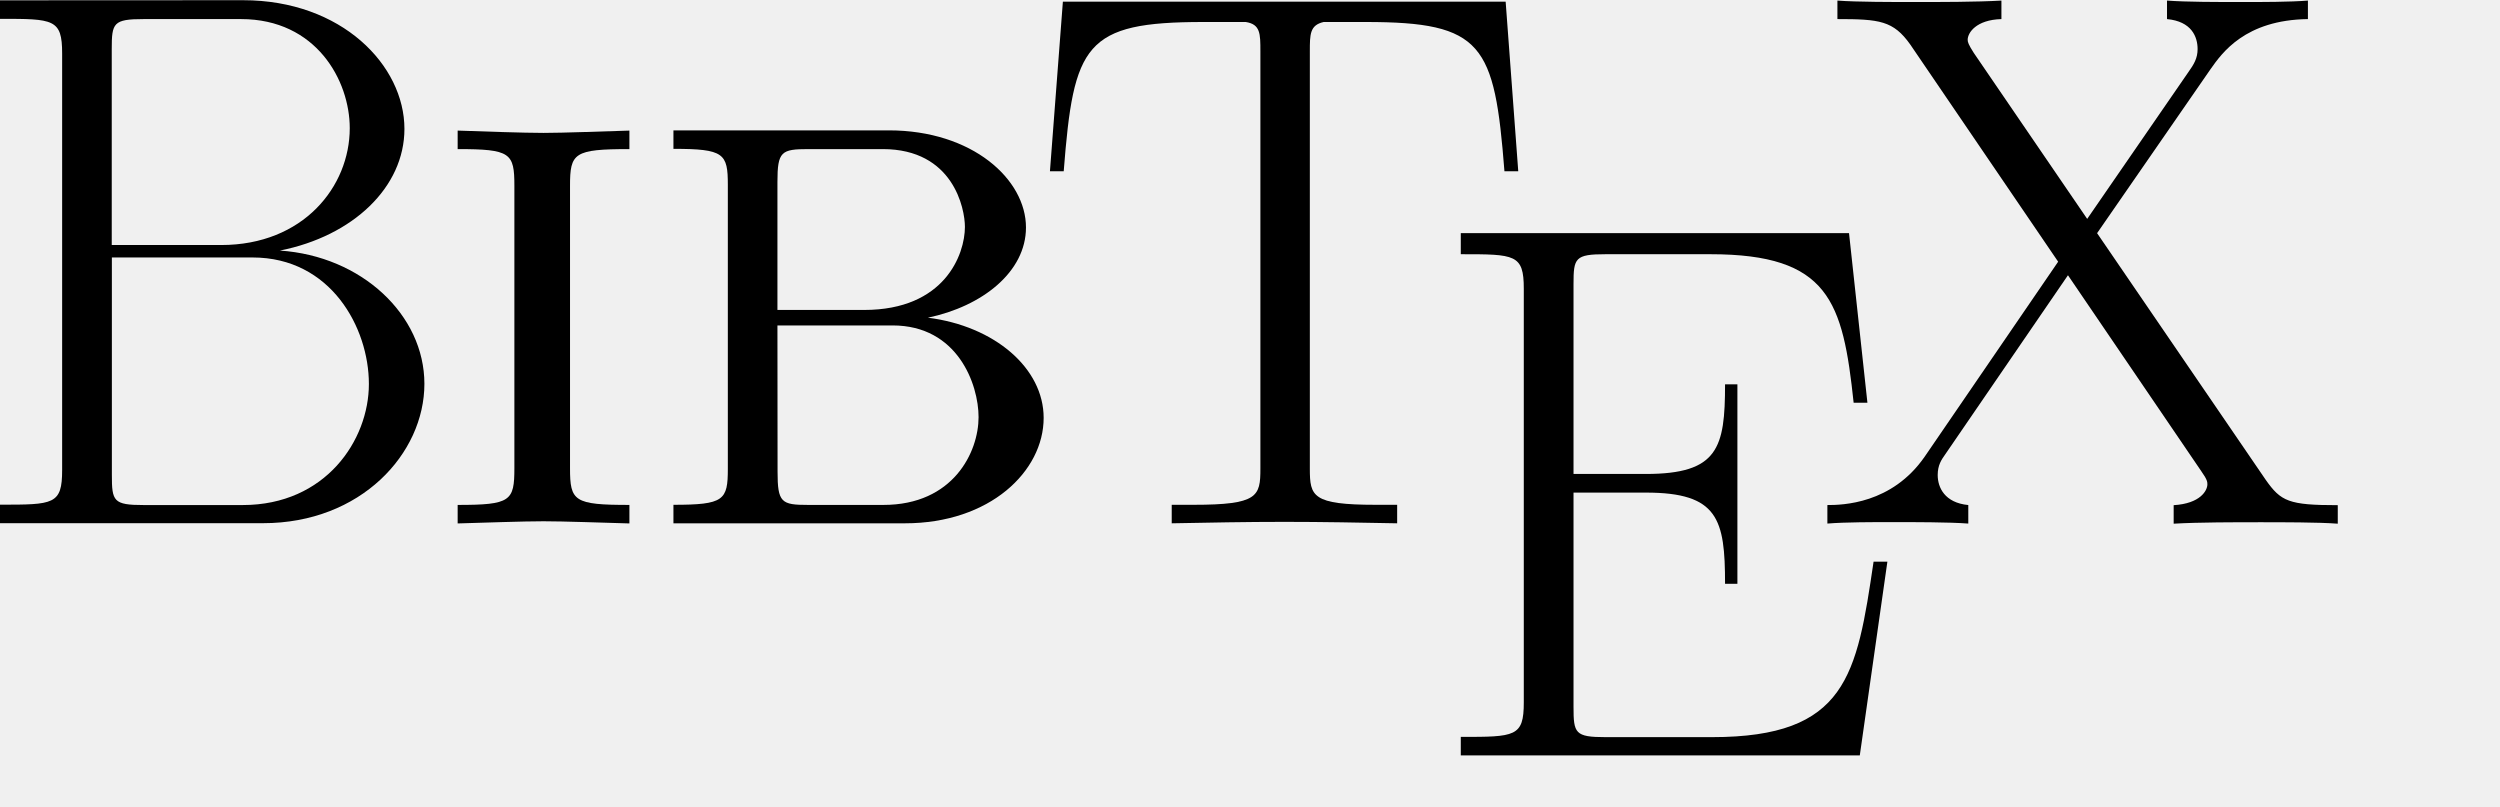
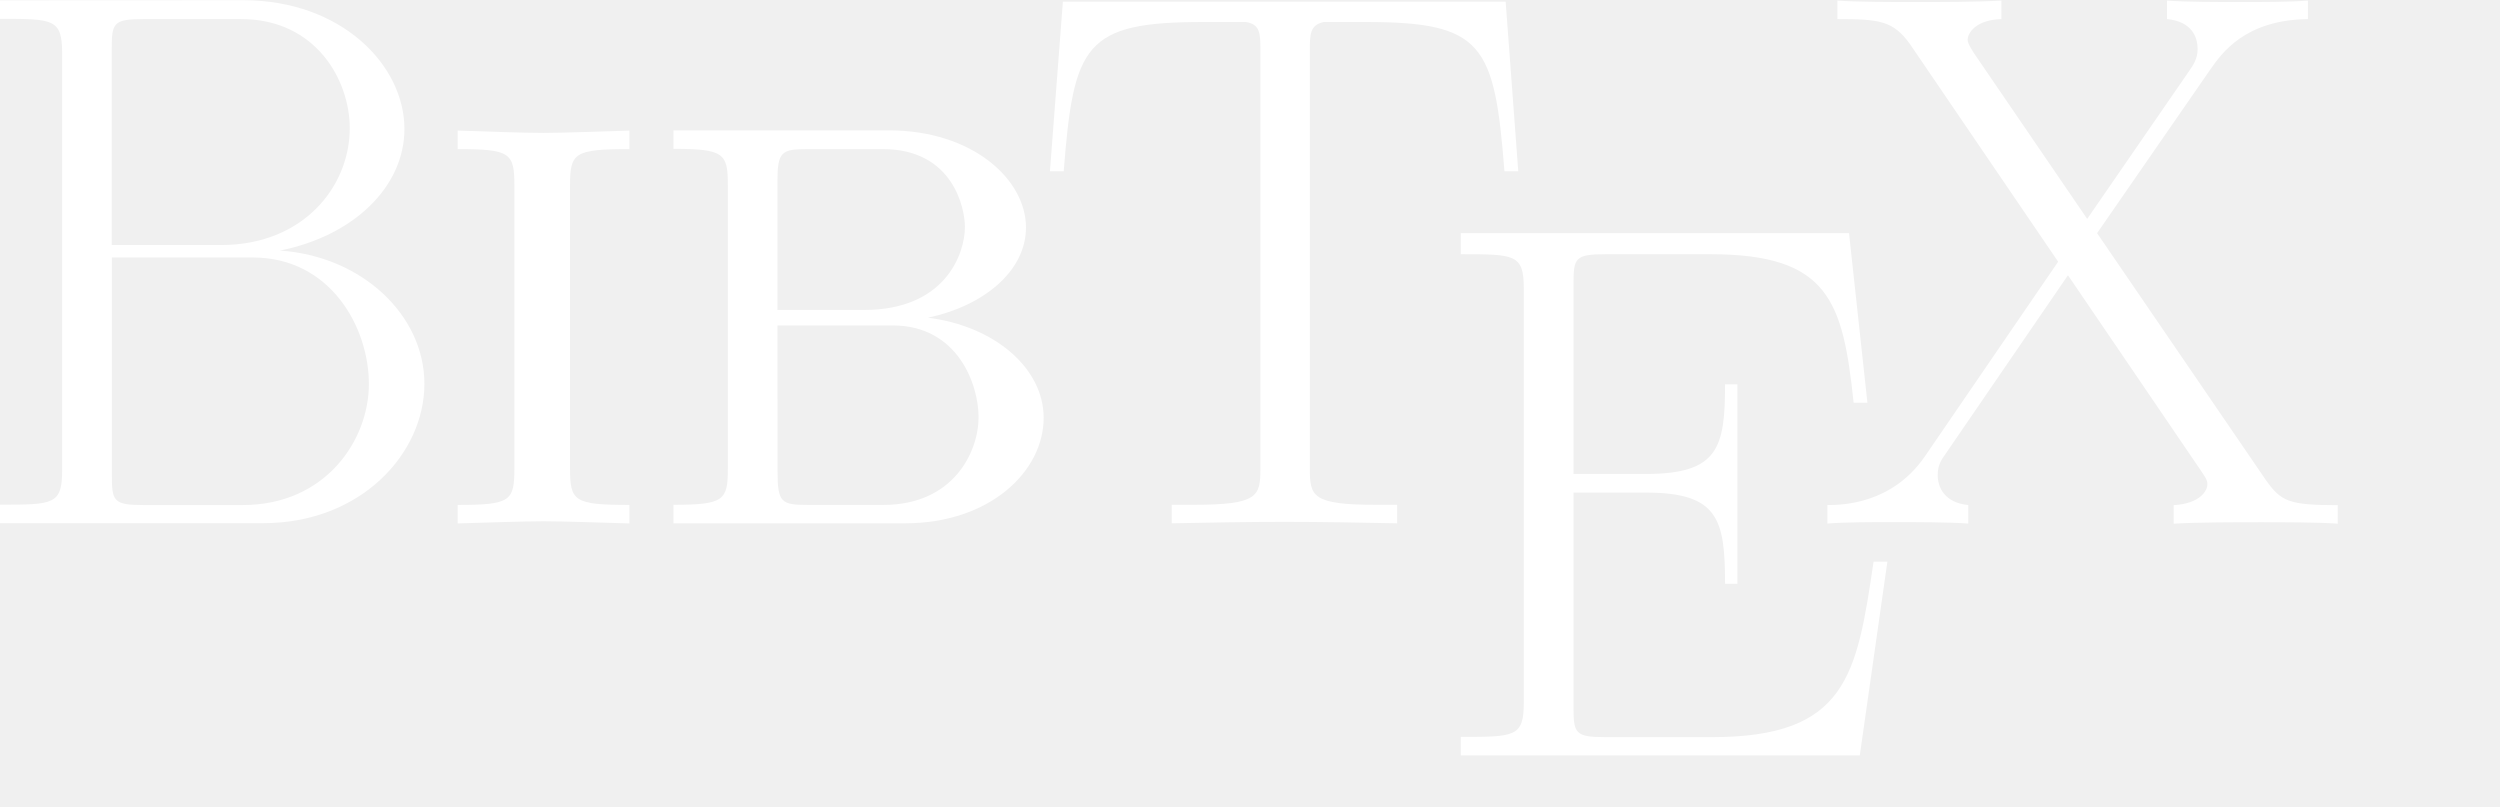
<svg xmlns="http://www.w3.org/2000/svg" width="30cm" height="274.35pt" version="1.0">
  <g id="g12" transform="matrix(14.04287,0,0,14.04287,0,9.131875e-2)">
-     <path style="fill:#000000;stroke:none" d="M 0,0.004 L 0,0.602 C 1.73,0.602 2.007,0.602 2.007,1.719 L 2.007,15.176 C 2.007,16.293 1.734,16.293 0,16.293 L 0,16.891 L 8.496,16.891 C 11.656,16.891 13.707,14.641 13.707,12.391 C 13.707,10.164 11.679,8.262 9.039,8.086 C 11.406,7.618 13.062,6.036 13.062,4.157 C 13.062,2.106 11.039,0 7.851,0 L 0,0.004 z M 3.609,7.907 L 3.609,1.579 C 3.609,0.735 3.656,0.61 4.64,0.61 L 7.785,0.61 C 10.214,0.61 11.296,2.594 11.296,4.133 C 11.296,6.02 9.796,7.907 7.144,7.907 L 3.609,7.907 z M 4.64,16.305 C 3.66,16.305 3.613,16.18 3.613,15.336 L 3.613,8.309 L 8.156,8.309 C 10.683,8.309 11.914,10.575 11.914,12.395 C 11.914,14.211 10.515,16.305 7.839,16.305" id="path14" />
-     <path style="fill:#000000;stroke:none" d="M 18.41,5.997 C 18.41,4.934 18.535,4.809 20.328,4.809 L 20.328,4.211 C 19.488,4.235 18.199,4.286 17.554,4.286 C 16.91,4.286 15.621,4.239 14.781,4.211 L 14.781,4.809 C 16.492,4.809 16.613,4.934 16.613,5.997 L 16.613,15.114 C 16.613,16.176 16.496,16.301 14.781,16.301 L 14.781,16.899 C 15.621,16.875 16.91,16.829 17.554,16.829 C 18.199,16.829 19.484,16.875 20.328,16.899 L 20.328,16.301 C 18.535,16.301 18.41,16.18 18.41,15.114" id="path16" />
-     <path style="fill:#000000;stroke:none" d="M 21.75,4.204 L 21.75,4.801 C 23.386,4.801 23.507,4.95 23.507,5.965 L 23.507,15.133 C 23.507,16.149 23.386,16.297 21.75,16.297 L 21.75,16.895 L 29.226,16.895 C 31.972,16.895 33.707,15.215 33.707,13.489 C 33.707,11.883 32.121,10.524 29.968,10.254 C 31.726,9.887 33.136,8.774 33.136,7.34 C 33.136,5.786 31.406,4.204 28.707,4.204 L 21.75,4.204 z M 25.109,10.004 L 25.109,5.868 C 25.109,4.883 25.234,4.809 26.109,4.809 L 28.511,4.809 C 30.789,4.809 31.164,6.731 31.164,7.321 C 31.164,8.207 30.515,10.004 27.91,10.004 L 25.109,10.004 z M 25.109,10.504 L 28.828,10.504 C 30.933,10.504 31.605,12.411 31.605,13.465 C 31.605,14.594 30.789,16.301 28.531,16.301 L 26.101,16.301 C 25.234,16.301 25.113,16.227 25.113,15.223" id="path18" />
-     <path style="fill:#000000;stroke:none" d="M 48.628,0.047 L 34.328,0.047 L 33.91,5.524 L 34.355,5.524 C 34.675,1.422 35.027,0.704 38.867,0.704 C 39.312,0.704 40.035,0.704 40.234,0.704 C 40.707,0.778 40.707,1.079 40.707,1.649 L 40.707,15.129 C 40.707,16.024 40.632,16.297 38.546,16.297 L 37.843,16.297 L 37.843,16.895 C 39.031,16.872 40.269,16.848 41.484,16.848 C 42.695,16.848 43.937,16.872 45.124,16.895 L 45.124,16.297 L 44.433,16.297 C 42.378,16.297 42.304,16.024 42.304,15.129 L 42.304,1.649 C 42.304,1.102 42.304,0.805 42.75,0.704 C 42.945,0.704 43.664,0.704 44.109,0.704 C 47.898,0.704 48.269,1.418 48.589,5.524 L 49.035,5.524" id="path20" />
-     <path style="fill:#000000;stroke:none" d="M 60.957,18.133 L 60.511,18.133 C 59.968,21.805 59.648,23.801 55.292,23.801 L 51.855,23.801 C 50.867,23.801 50.82,23.676 50.82,22.825 L 50.82,15.903 L 53.156,15.903 C 55.492,15.903 55.714,16.758 55.714,18.848 L 56.113,18.848 L 56.113,12.407 L 55.714,12.407 C 55.714,14.461 55.492,15.301 53.156,15.301 L 50.82,15.301 L 50.82,9.164 C 50.82,8.329 50.867,8.204 51.855,8.204 L 55.242,8.204 C 59.074,8.204 59.519,9.727 59.867,13 L 60.312,13 L 59.718,7.524 L 47.179,7.524 L 47.179,8.204 C 48.933,8.204 49.214,8.204 49.214,9.317 L 49.214,22.68 C 49.214,23.793 48.937,23.793 47.179,23.793 L 47.179,24.391 L 60.066,24.391" id="path22" />
-     <path style="fill:#000000;stroke:none" d="M 67.73,7.524 L 71.394,2.227 C 71.761,1.707 72.507,0.637 74.539,0.61 L 74.539,0.012 C 73.972,0.059 73.031,0.059 72.437,0.059 C 71.621,0.059 70.605,0.059 69.988,0.012 L 69.988,0.61 C 70.781,0.684 70.976,1.18 70.976,1.579 C 70.976,1.875 70.855,2.075 70.679,2.321 L 67.41,7.063 L 63.746,1.7 C 63.574,1.43 63.55,1.352 63.55,1.278 C 63.55,1.055 63.82,0.633 64.64,0.61 L 64.64,0.012 C 63.847,0.059 62.636,0.059 61.82,0.059 C 61.179,0.059 59.941,0.059 59.343,0.012 L 59.343,0.61 C 60.703,0.61 61.148,0.661 61.695,1.43 L 66.472,8.446 L 62.164,14.739 C 61.101,16.278 59.492,16.305 59.019,16.305 L 59.019,16.903 C 59.585,16.856 60.527,16.856 61.121,16.856 C 61.789,16.856 62.953,16.856 63.57,16.903 L 63.57,16.305 C 62.804,16.231 62.582,15.735 62.582,15.336 C 62.582,15.016 62.703,14.84 62.828,14.664 L 66.789,8.883 L 71.097,15.215 C 71.292,15.489 71.292,15.563 71.292,15.637 C 71.292,15.832 71.07,16.258 70.203,16.309 L 70.203,16.907 C 70.996,16.86 72.207,16.86 73.023,16.86 C 73.664,16.86 74.902,16.86 75.503,16.907 L 75.503,16.309 C 73.917,16.309 73.667,16.188 73.175,15.489" id="path24" />
+     <path style="fill:#ffffff;stroke:none" d="M 0,0.004 L 0,0.602 C 1.73,0.602 2.007,0.602 2.007,1.719 L 2.007,15.176 C 2.007,16.293 1.734,16.293 0,16.293 L 0,16.891 L 8.496,16.891 C 11.656,16.891 13.707,14.641 13.707,12.391 C 13.707,10.164 11.679,8.262 9.039,8.086 C 11.406,7.618 13.062,6.036 13.062,4.157 C 13.062,2.106 11.039,0 7.851,0 L 0,0.004 z M 3.609,7.907 L 3.609,1.579 C 3.609,0.735 3.656,0.61 4.64,0.61 L 7.785,0.61 C 10.214,0.61 11.296,2.594 11.296,4.133 C 11.296,6.02 9.796,7.907 7.144,7.907 L 3.609,7.907 z M 4.64,16.305 C 3.66,16.305 3.613,16.18 3.613,15.336 L 3.613,8.309 L 8.156,8.309 C 10.683,8.309 11.914,10.575 11.914,12.395 C 11.914,14.211 10.515,16.305 7.839,16.305" id="path14" />
+     <path style="fill:#ffffff;stroke:none" d="M 18.41,5.997 C 18.41,4.934 18.535,4.809 20.328,4.809 L 20.328,4.211 C 19.488,4.235 18.199,4.286 17.554,4.286 C 16.91,4.286 15.621,4.239 14.781,4.211 L 14.781,4.809 C 16.492,4.809 16.613,4.934 16.613,5.997 L 16.613,15.114 C 16.613,16.176 16.496,16.301 14.781,16.301 L 14.781,16.899 C 15.621,16.875 16.91,16.829 17.554,16.829 C 18.199,16.829 19.484,16.875 20.328,16.899 L 20.328,16.301 C 18.535,16.301 18.41,16.18 18.41,15.114" id="path16" />
+     <path style="fill:#ffffff;stroke:none" d="M 21.75,4.204 L 21.75,4.801 C 23.386,4.801 23.507,4.95 23.507,5.965 L 23.507,15.133 C 23.507,16.149 23.386,16.297 21.75,16.297 L 21.75,16.895 L 29.226,16.895 C 31.972,16.895 33.707,15.215 33.707,13.489 C 33.707,11.883 32.121,10.524 29.968,10.254 C 31.726,9.887 33.136,8.774 33.136,7.34 C 33.136,5.786 31.406,4.204 28.707,4.204 L 21.75,4.204 z M 25.109,10.004 L 25.109,5.868 C 25.109,4.883 25.234,4.809 26.109,4.809 L 28.511,4.809 C 30.789,4.809 31.164,6.731 31.164,7.321 C 31.164,8.207 30.515,10.004 27.91,10.004 L 25.109,10.004 z M 25.109,10.504 L 28.828,10.504 C 30.933,10.504 31.605,12.411 31.605,13.465 C 31.605,14.594 30.789,16.301 28.531,16.301 L 26.101,16.301 C 25.234,16.301 25.113,16.227 25.113,15.223" id="path18" />
+     <path style="fill:#ffffff;stroke:none" d="M 48.628,0.047 L 34.328,0.047 L 33.91,5.524 L 34.355,5.524 C 34.675,1.422 35.027,0.704 38.867,0.704 C 39.312,0.704 40.035,0.704 40.234,0.704 C 40.707,0.778 40.707,1.079 40.707,1.649 L 40.707,15.129 C 40.707,16.024 40.632,16.297 38.546,16.297 L 37.843,16.297 L 37.843,16.895 C 39.031,16.872 40.269,16.848 41.484,16.848 C 42.695,16.848 43.937,16.872 45.124,16.895 L 45.124,16.297 L 44.433,16.297 C 42.378,16.297 42.304,16.024 42.304,15.129 L 42.304,1.649 C 42.304,1.102 42.304,0.805 42.75,0.704 C 42.945,0.704 43.664,0.704 44.109,0.704 C 47.898,0.704 48.269,1.418 48.589,5.524 L 49.035,5.524" id="path20" />
+     <path style="fill:#ffffff;stroke:none" d="M 60.957,18.133 L 60.511,18.133 C 59.968,21.805 59.648,23.801 55.292,23.801 L 51.855,23.801 C 50.867,23.801 50.82,23.676 50.82,22.825 L 50.82,15.903 L 53.156,15.903 C 55.492,15.903 55.714,16.758 55.714,18.848 L 56.113,18.848 L 56.113,12.407 L 55.714,12.407 C 55.714,14.461 55.492,15.301 53.156,15.301 L 50.82,15.301 L 50.82,9.164 C 50.82,8.329 50.867,8.204 51.855,8.204 L 55.242,8.204 C 59.074,8.204 59.519,9.727 59.867,13 L 60.312,13 L 59.718,7.524 L 47.179,7.524 L 47.179,8.204 C 48.933,8.204 49.214,8.204 49.214,9.317 L 49.214,22.68 C 49.214,23.793 48.937,23.793 47.179,23.793 L 47.179,24.391 L 60.066,24.391" id="path22" />
+     <path style="fill:#ffffff;stroke:none" d="M 67.73,7.524 L 71.394,2.227 C 71.761,1.707 72.507,0.637 74.539,0.61 L 74.539,0.012 C 73.972,0.059 73.031,0.059 72.437,0.059 C 71.621,0.059 70.605,0.059 69.988,0.012 L 69.988,0.61 C 70.781,0.684 70.976,1.18 70.976,1.579 C 70.976,1.875 70.855,2.075 70.679,2.321 L 67.41,7.063 L 63.746,1.7 C 63.574,1.43 63.55,1.352 63.55,1.278 C 63.55,1.055 63.82,0.633 64.64,0.61 L 64.64,0.012 C 63.847,0.059 62.636,0.059 61.82,0.059 C 61.179,0.059 59.941,0.059 59.343,0.012 L 59.343,0.61 C 60.703,0.61 61.148,0.661 61.695,1.43 L 66.472,8.446 L 62.164,14.739 C 61.101,16.278 59.492,16.305 59.019,16.305 L 59.019,16.903 C 59.585,16.856 60.527,16.856 61.121,16.856 C 61.789,16.856 62.953,16.856 63.57,16.903 L 63.57,16.305 C 62.804,16.231 62.582,15.735 62.582,15.336 C 62.582,15.016 62.703,14.84 62.828,14.664 L 66.789,8.883 L 71.097,15.215 C 71.292,15.489 71.292,15.563 71.292,15.637 C 71.292,15.832 71.07,16.258 70.203,16.309 L 70.203,16.907 C 70.996,16.86 72.207,16.86 73.023,16.86 C 73.664,16.86 74.902,16.86 75.503,16.907 L 75.503,16.309 C 73.917,16.309 73.667,16.188 73.175,15.489" id="path24" />
  </g>
</svg>
